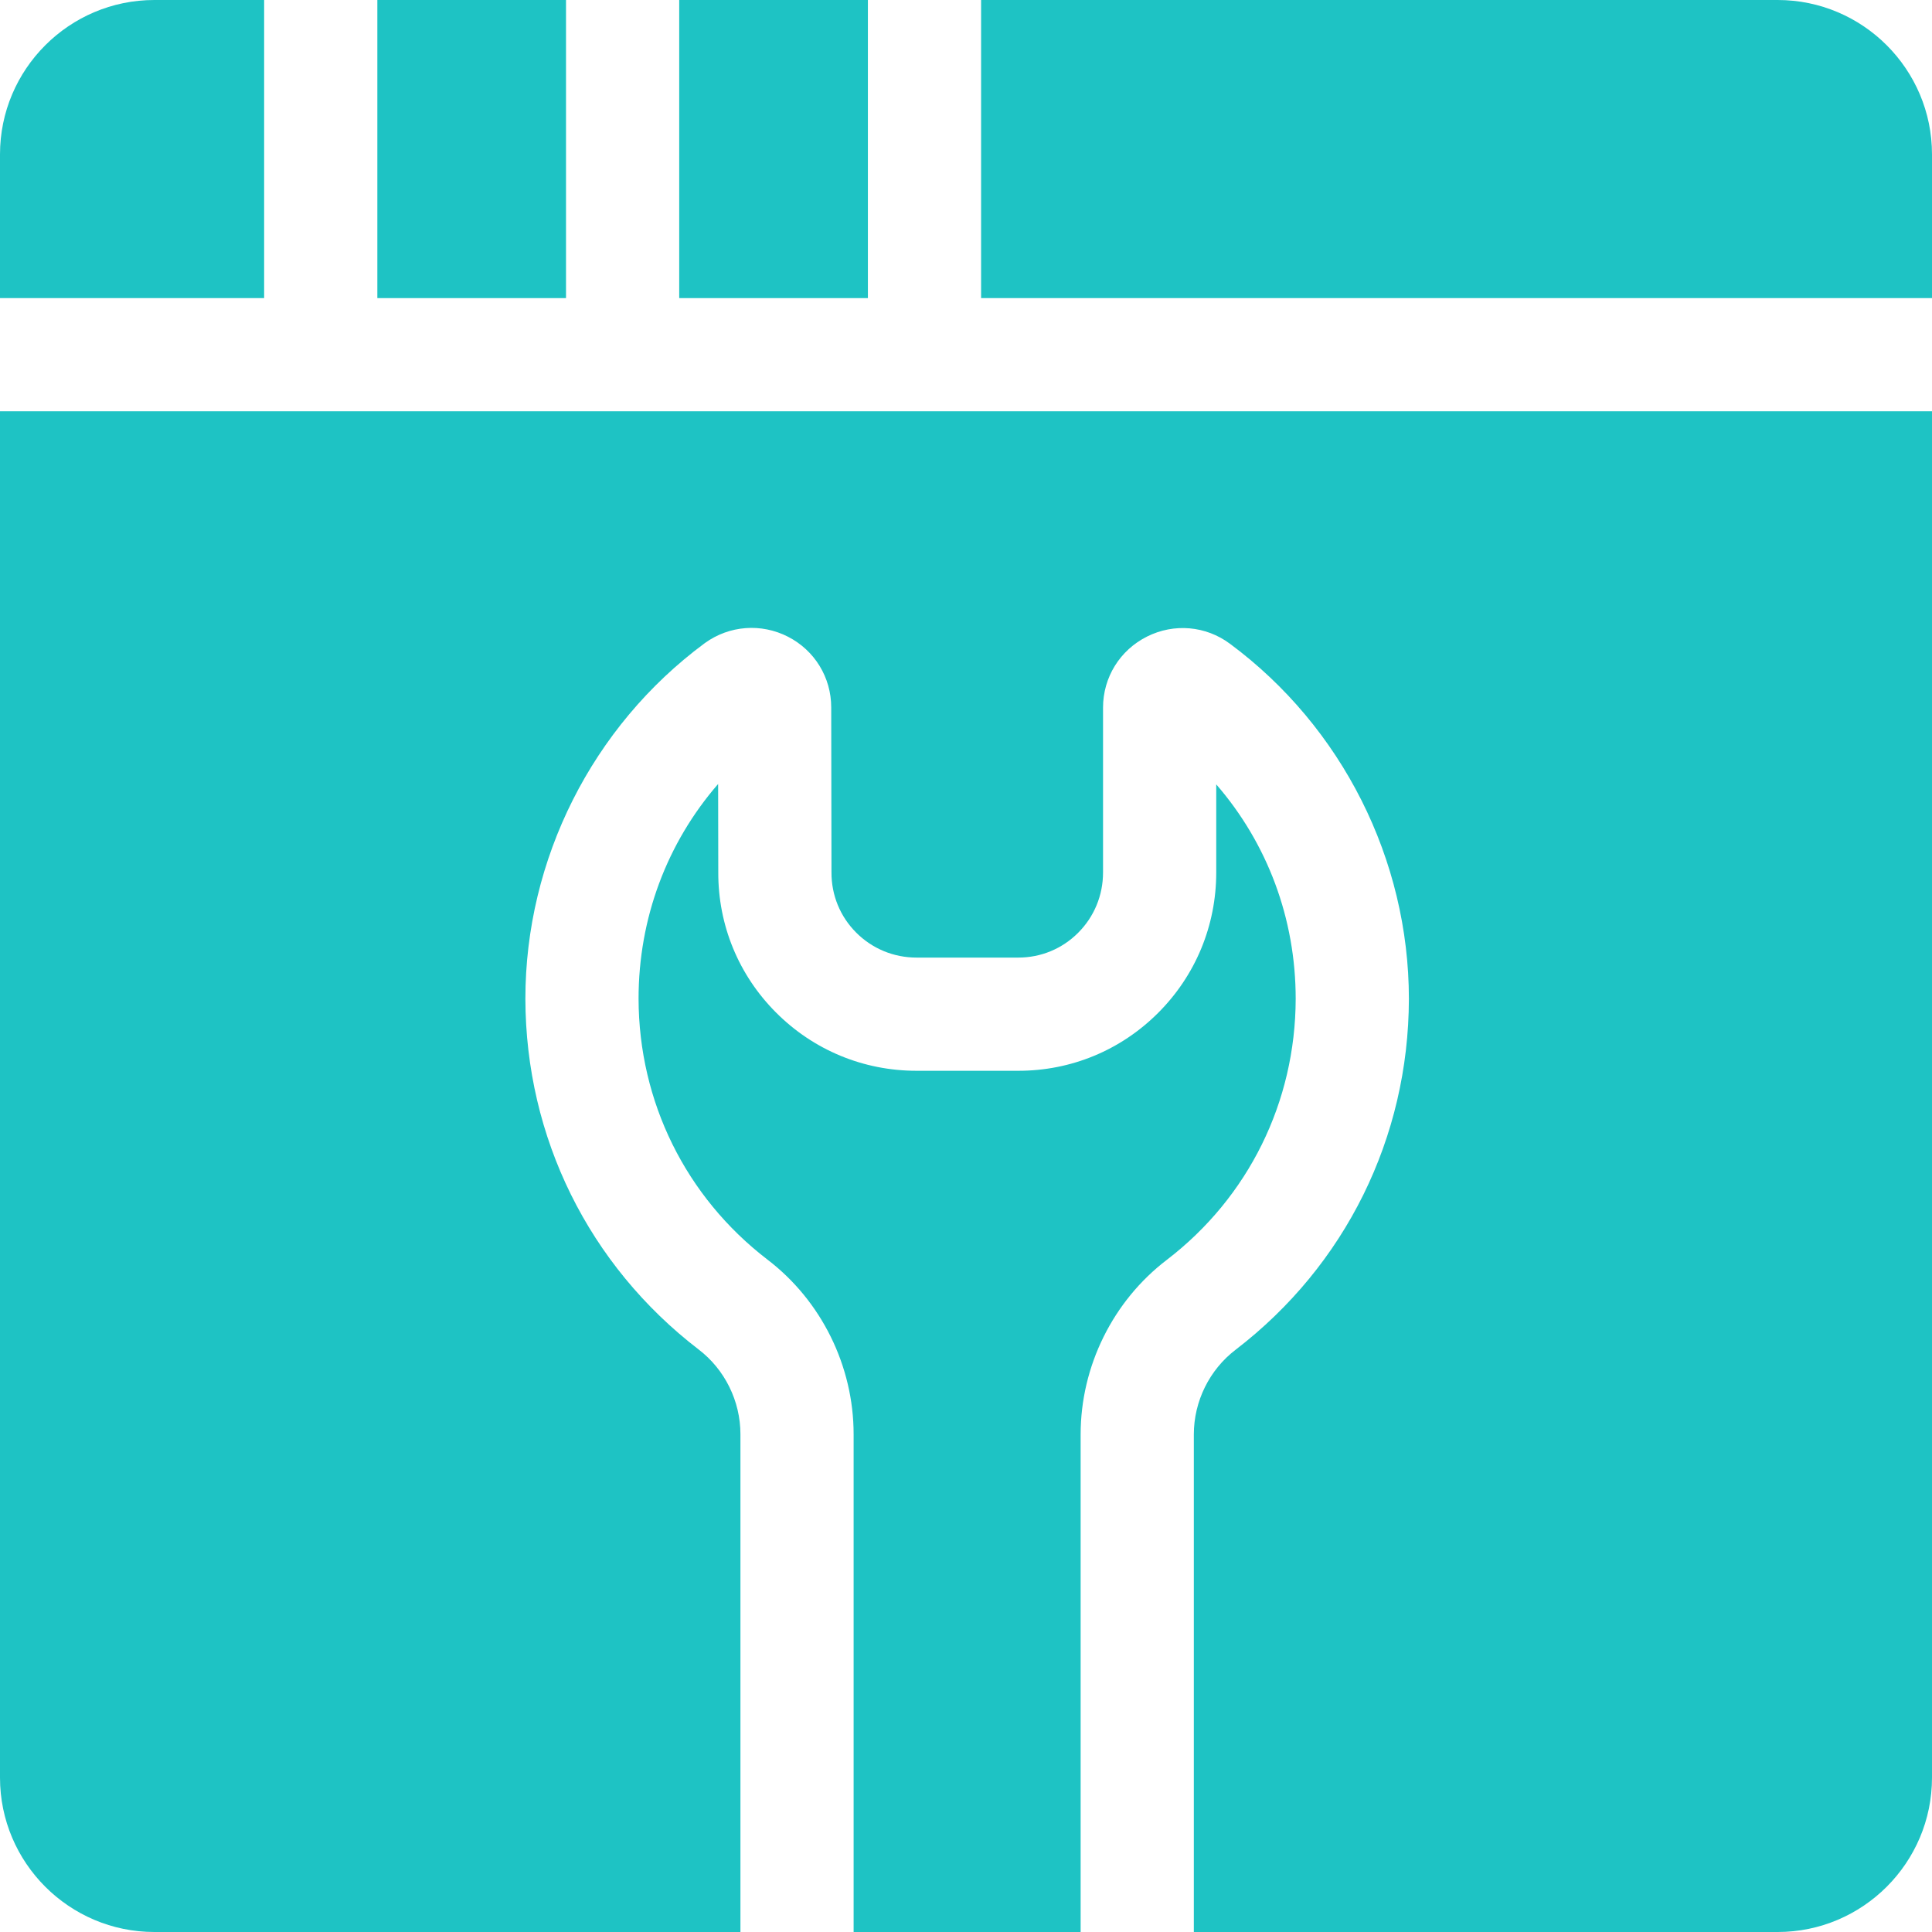
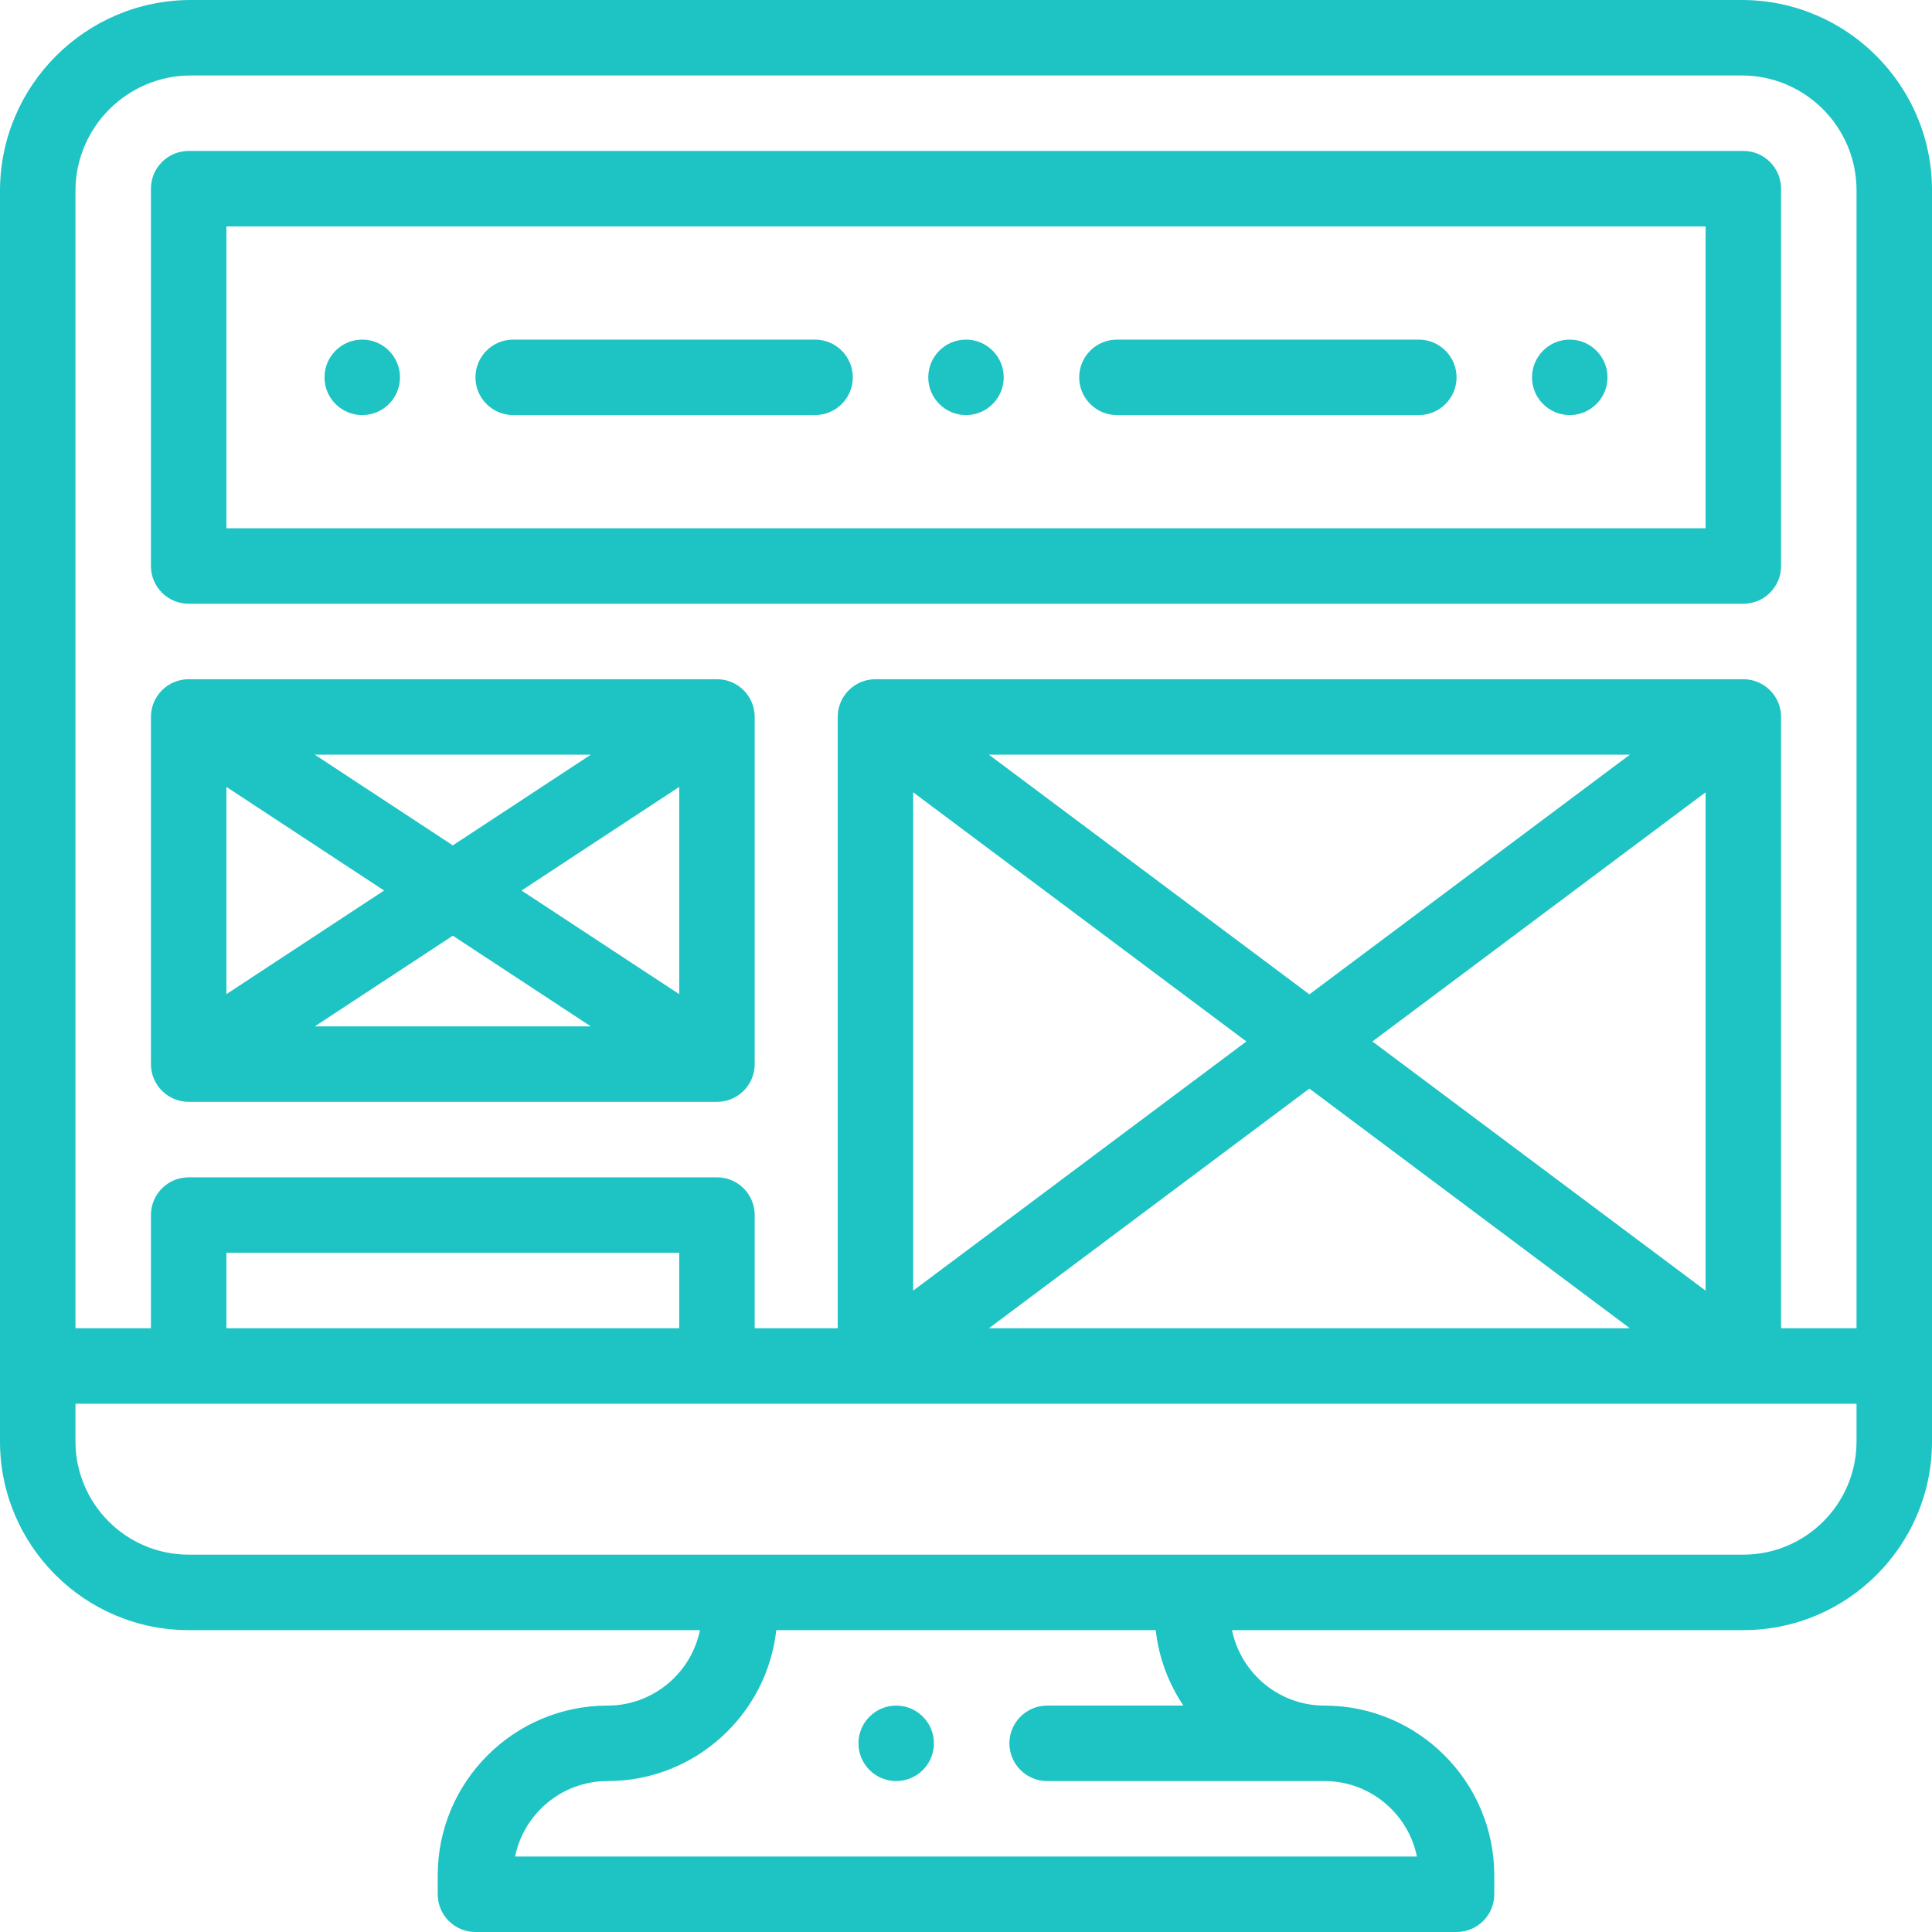
- <svg xmlns="http://www.w3.org/2000/svg" fill="rgb(30, 195, 196)" height="512pt" viewBox="0 0 512 512" width="512pt">
-   <path d="m100 0h50v79h-50zm0 0" />
-   <path d="m180 0h50v79h-50zm0 0" />
-   <path d="m70 0h-29.094c-22.555 0-40.906 18.352-40.906 40.906v38.094h70zm0 0" />
-   <path d="m471.094 0h-211.094v79h252v-38.094c0-22.555-18.352-40.906-40.906-40.906zm0 0" />
-   <path d="m286.379 512v-131.859c0-18.078 8.555-35.387 22.883-46.301 21.602-16.578 34.051-41.789 34.109-69.133 0-21.285-7.508-41.211-21.055-56.84v23.355c0 14.094-5.492 27.332-15.461 37.266-9.895 9.859-23.012 15.281-36.953 15.281-.062 0-.121 0-.184 0h-26.82c-14.094 0-27.328-5.488-37.266-15.461-9.902-9.934-15.328-23.125-15.281-37.137l-.039-23.41c-13.566 15.637-21.086 35.582-21.086 56.91.059 27.309 12.508 52.52 34.156 69.133 14.289 10.906 22.836 28.211 22.836 46.266v131.93zm0 0" />
-   <path d="m0 109v362.094c0 22.555 18.352 40.906 40.906 40.906h155.316v-131.93c0-8.762-4.141-17.152-11.074-22.441-29.117-22.348-45.84-56.207-45.918-92.93-.004-36.977 17.73-72.172 47.434-94.18l.172-.125c6.473-4.656 14.902-5.289 22-1.652 7.062 3.621 11.445 10.789 11.445 18.711l.07 43.746c-.02 6.055 2.301 11.688 6.531 15.934 4.266 4.277 9.953 6.637 16.016 6.637h26.871.078c6.004 0 11.602-2.316 15.832-6.531 4.281-4.266 6.637-9.953 6.637-16.016v-43.699c0-8.02 4.473-15.238 11.672-18.836 7.164-3.582 15.574-2.844 21.969 1.918 29.688 22.008 47.414 57.195 47.414 94.133-.078 36.754-16.805 70.613-45.891 92.934-6.969 5.309-11.102 13.695-11.102 22.469v131.859h154.715c22.555 0 40.906-18.352 40.906-40.906v-362.094zm0 0" />
+ <svg xmlns="http://www.w3.org/2000/svg" fill="rgb(30, 195, 196)" version="1.1" id="Layer_1" x="0px" y="0px" viewBox="0 0 512 512" style="enable-background:new 0 0 512 512;" xml:space="preserve" width="512" height="512">
+   <g>
+     <path d="M461.594,0H50.585C22.692,0,0,22.692,0,50.585V382c0,27.57,22.43,50,50,50h135.497c-2.323,11.397-12.424,20-24.497,20   c-24.813,0-45,20.187-45,45v5c0,5.522,4.478,10,10,10h260c5.522,0,10-4.478,10-10v-5c0-24.813-20.187-45-45-45   c-12.073,0-22.174-8.603-24.497-20H462c27.57,0,50-22.43,50-50V50.406C512,22.612,489.388,0,461.594,0z M351,472   c12.073,0,22.175,8.604,24.498,20H136.502c2.323-11.396,12.425-20,24.498-20c23.123,0,42.229-17.531,44.724-40h100.553   c0.815,7.343,3.414,14.151,7.337,20H277.5c-5.51,0-10,4.49-10,10s4.49,10,10,10C277.5,472,350.201,472,351,472z M492,382   c0,16.542-13.458,30-30,30H50c-16.542,0-30-13.458-30-30v-10h472V382z M60,352v-20h120v20H60z M363.699,276L452,209.966v132.068   L363.699,276z M431.929,352H262.071L347,288.488L431.929,352z M347,263.512L262.071,200h169.858L347,263.512z M330.301,276   L242,342.034V209.966L330.301,276z M492,352h-20V190c0-5.522-4.478-10-10-10H232c-5.522,0-10,4.478-10,10v162h-22v-30   c0-5.522-4.478-10-10-10H50c-5.522,0-10,4.478-10,10v30H20V50.585C20,33.721,33.721,20,50.585,20h411.009   C478.359,20,492,33.641,492,50.406V352z" />
+     <path d="M462,40H50c-5.522,0-10,4.478-10,10v100c0,5.522,4.478,10,10,10h412c5.522,0,10-4.478,10-10V50   C472,44.478,467.522,40,462,40z M452,140H60V60h392V140z" />
+     <path d="M237.5,452c-5.51,0-10,4.49-10,10s4.49,10,10,10s10-4.49,10-10S243.01,452,237.5,452z" />
+     <path d="M190,180H50c-5.522,0-10,4.478-10,10v92c0,5.522,4.478,10,10,10h140c5.522,0,10-4.478,10-10v-92   C200,184.478,195.522,180,190,180z M156.573,200L120,224.033L83.428,200H156.573z M60,208.538L101.79,236L60,263.462V208.538z    M83.427,272L120,247.967L156.573,272H83.427z M180,263.462L138.21,236L180,208.538V263.462z" />
+     <path d="M256,110c5.51,0,10-4.49,10-10s-4.49-10-10-10c-5.521,0-10,4.49-10,10S250.479,110,256,110z" />
+     <path d="M136,110h80c5.51,0,10-4.49,10-10s-4.49-10-10-10h-80c-5.521,0-10,4.49-10,10S130.479,110,136,110z" />
+     <path d="M416,110c5.51,0,10-4.49,10-10s-4.49-10-10-10c-5.521,0-10,4.49-10,10S410.479,110,416,110z" />
+     <path d="M296,110h80c5.51,0,10-4.49,10-10s-4.49-10-10-10h-80c-5.521,0-10,4.49-10,10S290.479,110,296,110z" />
+     <circle cx="96" cy="100" r="10" />
+   </g>
</svg>
